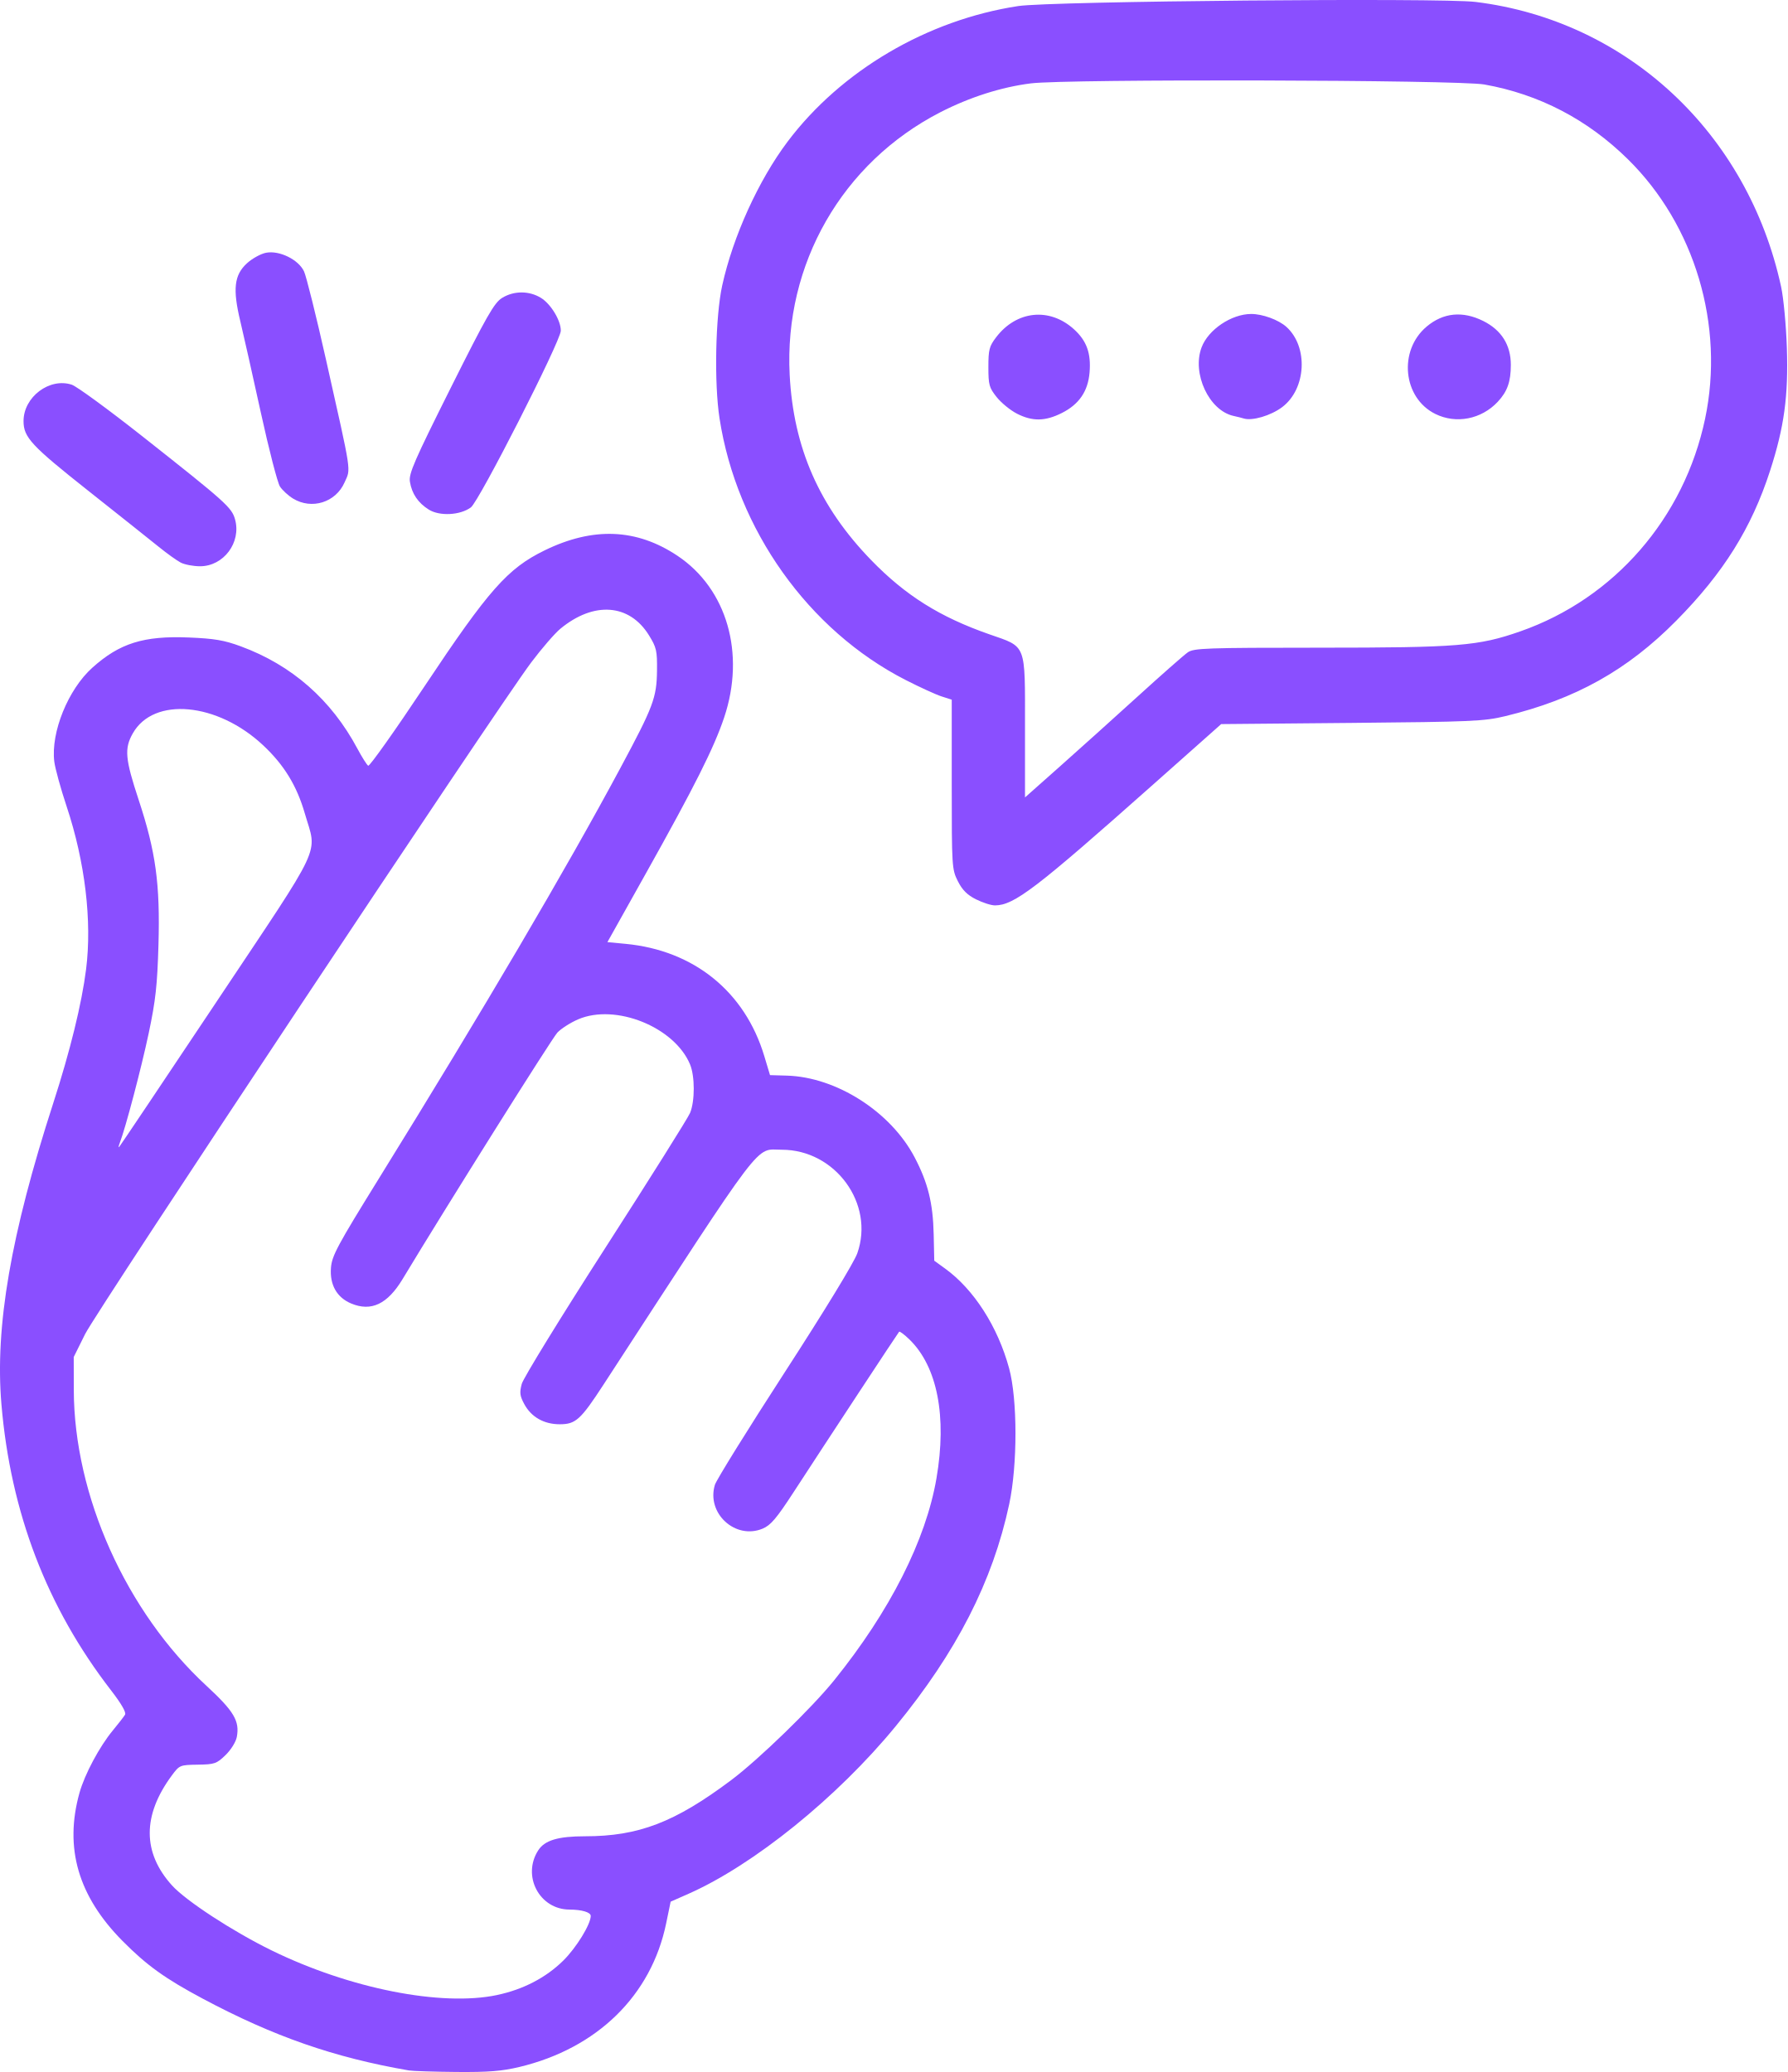
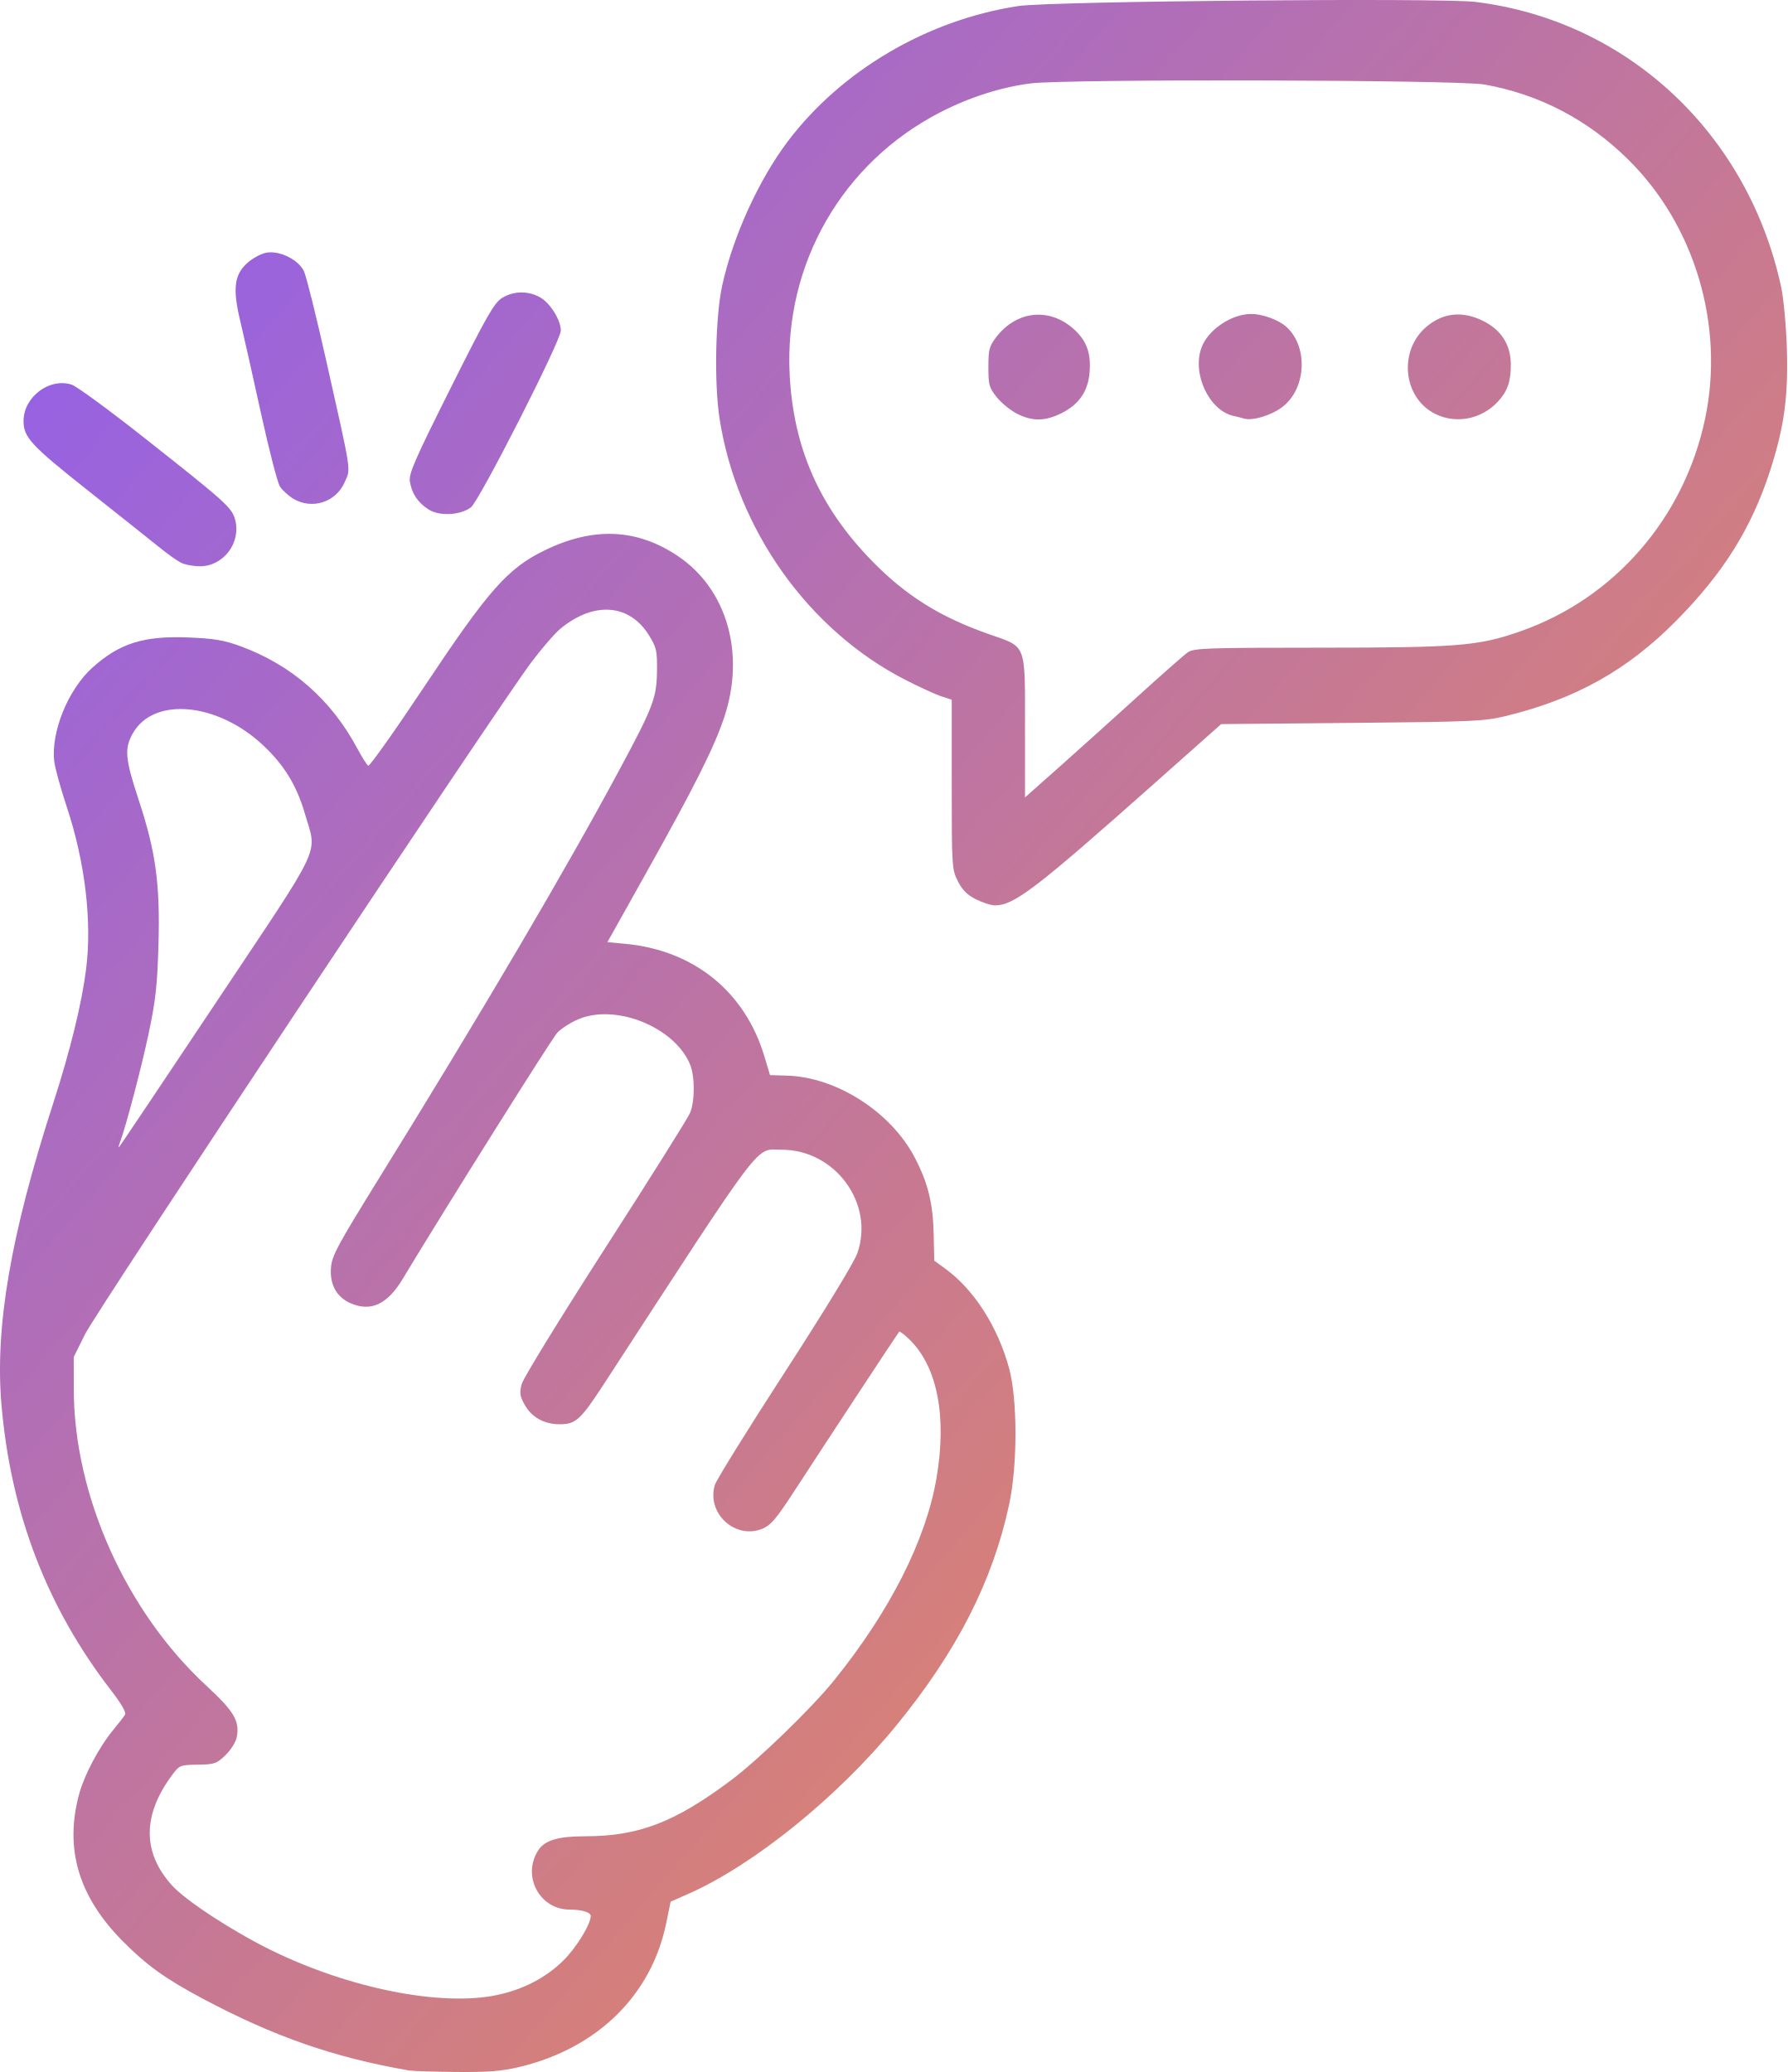
<svg xmlns="http://www.w3.org/2000/svg" width="174.225mm" height="202.023mm" viewBox="0 0 174.225 202.023" version="1.1" id="svg1" xml:space="preserve">
-   <defs id="defs1" />
+   <defs id="defs1">
+     <linearGradient id="brandIconGradient" x1="0%" y1="0%" x2="100%" y2="100%">
+       <stop offset="0%" style="stop-color: #8b5cf6;" />
+       <stop offset="100%" style="stop-color: #fb923c;" />
+     </linearGradient>
+   </defs>
  <g id="layer1" transform="translate(293.1536,42.0485)">
-     <path style="fill:#8a4fff;fill-opacity:1" d="m -253.289,159.823 c -7.281,-1.256 -13.188,-3.313 -20.086,-6.992 -3.69,-1.968 -5.472,-3.25 -7.831,-5.631 -4.33,-4.371 -5.697,-9.073 -4.199,-14.444 0.504,-1.806 1.95,-4.513 3.251,-6.085 0.542,-0.655 1.077,-1.345 1.19,-1.534 0.132,-0.221 -0.358,-1.072 -1.37,-2.381 -6.25,-8.088 -9.785,-17.32 -10.681,-27.892 -0.64,-7.553 0.909,-16.551 5.055,-29.363 1.646,-5.086 2.778,-9.705 3.199,-13.044 0.591,-4.698 -0.099,-10.473 -1.897,-15.877 -0.581,-1.746 -1.123,-3.716 -1.204,-4.376 -0.349,-2.844 1.344,-7.024 3.707,-9.148 2.66,-2.392 5.014,-3.129 9.411,-2.948 2.484,0.102 3.444,0.265 5.051,0.857 4.993,1.839 8.829,5.203 11.384,9.984 0.445,0.832 0.917,1.579 1.049,1.661 0.132,0.082 2.598,-3.395 5.479,-7.726 6.272,-9.428 8.108,-11.507 11.721,-13.27 4.73,-2.309 8.964,-2.136 12.954,0.528 4.821,3.219 6.64,9.521 4.549,15.761 -0.995,2.97 -2.859,6.681 -7.679,15.292 l -3.703,6.615 1.768,0.168 c 6.662,0.633 11.639,4.66 13.526,10.946 l 0.557,1.854 1.647,0.048 c 4.826,0.142 10.115,3.522 12.444,7.954 1.305,2.484 1.799,4.477 1.865,7.525 l 0.056,2.567 1.06,0.768 c 2.802,2.03 5.131,5.66 6.237,9.724 0.823,3.023 0.827,9.43 0.008,13.253 -1.614,7.534 -5.126,14.402 -11.076,21.657 -5.676,6.921 -13.839,13.52 -20.195,16.328 l -1.733,0.766 -0.439,2.123 c -1.453,7.025 -6.714,12.173 -14.3,13.992 -1.715,0.411 -3.018,0.515 -6.145,0.488 -2.183,-0.019 -4.266,-0.086 -4.63,-0.148 z m 8.599,-7.357 c 2.544,-0.536 4.761,-1.69 6.45,-3.356 1.266,-1.249 2.668,-3.528 2.675,-4.349 0.003,-0.359 -0.858,-0.618 -2.074,-0.623 -2.929,-0.012 -4.652,-3.284 -3.043,-5.78 0.628,-0.975 1.937,-1.367 4.564,-1.367 5.218,0 8.751,-1.357 14.236,-5.467 2.671,-2.001 7.879,-7.051 10.051,-9.746 5.435,-6.742 8.935,-13.653 9.971,-19.692 1.035,-6.028 0.085,-10.897 -2.64,-13.538 -0.491,-0.476 -0.941,-0.814 -1.001,-0.751 -0.119,0.126 -7.104,10.748 -10.306,15.672 -1.646,2.531 -2.214,3.199 -2.999,3.527 -2.661,1.112 -5.506,-1.501 -4.654,-4.275 0.147,-0.48 3.212,-5.417 6.81,-10.973 3.891,-6.008 6.757,-10.708 7.071,-11.599 1.704,-4.825 -2.14,-10.097 -7.361,-10.097 -2.655,0 -1.42,-1.627 -17.369,22.886 -2.242,3.445 -2.721,3.881 -4.276,3.881 -1.538,0 -2.773,-0.699 -3.454,-1.957 -0.437,-0.806 -0.478,-1.13 -0.251,-1.979 0.149,-0.558 3.817,-6.529 8.152,-13.268 4.334,-6.739 8.049,-12.656 8.255,-13.148 0.481,-1.152 0.48,-3.586 -0.003,-4.741 -1.522,-3.644 -7.266,-5.954 -10.908,-4.387 -0.744,0.32 -1.653,0.901 -2.021,1.29 -0.537,0.569 -10.83,16.964 -15.087,24.028 -1.478,2.452 -3.06,3.205 -5.018,2.387 -1.397,-0.584 -2.099,-1.824 -1.97,-3.481 0.091,-1.174 0.62,-2.159 4.689,-8.731 10.204,-16.483 18.257,-30.175 23.528,-40.002 3.217,-5.997 3.538,-6.851 3.568,-9.493 0.022,-1.937 -0.05,-2.255 -0.779,-3.436 -1.905,-3.087 -5.375,-3.345 -8.645,-0.643 -0.54,0.446 -1.817,1.923 -2.839,3.283 -3.313,4.408 -42.348,63.187 -43.49,65.488 l -1.108,2.232 0.006,3.192 c 0.02,10.314 5.092,21.629 12.947,28.88 2.667,2.462 3.236,3.423 2.946,4.972 -0.091,0.487 -0.568,1.254 -1.099,1.769 -0.87,0.844 -1.065,0.911 -2.708,0.935 -1.74,0.026 -1.783,0.044 -2.533,1.058 -2.872,3.888 -2.865,7.521 0.021,10.715 1.355,1.5 5.938,4.491 9.704,6.334 7.625,3.73 16.558,5.499 21.991,4.353 z M -272.051,55.631 c 10.586,-15.878 9.812,-14.227 8.611,-18.374 -0.781,-2.698 -2.018,-4.721 -4.053,-6.631 -4.468,-4.193 -10.678,-4.767 -12.712,-1.174 -0.841,1.484 -0.753,2.484 0.571,6.493 1.668,5.051 2.099,8.203 1.929,14.119 -0.114,3.957 -0.276,5.429 -0.948,8.61 -0.72,3.408 -2.265,9.268 -2.825,10.716 -0.113,0.291 -0.141,0.47 -0.063,0.397 0.078,-0.073 4.349,-6.443 9.491,-14.155 z m 74.05,-9.988 c -0.862,-0.435 -1.341,-0.913 -1.776,-1.776 -0.579,-1.149 -0.595,-1.401 -0.595,-9.438 v -8.258 l -0.992,-0.318 c -0.546,-0.175 -2.123,-0.896 -3.506,-1.603 -9.474,-4.842 -16.462,-14.668 -18.139,-25.505 -0.533,-3.442 -0.401,-9.955 0.262,-12.965 1.053,-4.781 3.543,-10.258 6.37,-14.015 5.216,-6.93 13.619,-11.872 22.484,-13.223 3.136,-0.478 41.183,-0.821 44.585,-0.403 14.777,1.819 26.537,12.784 29.788,27.773 0.237,1.091 0.489,3.77 0.56,5.953 0.154,4.713 -0.256,7.72 -1.636,11.985 -1.809,5.59 -4.541,9.961 -9.133,14.609 -4.771,4.831 -9.839,7.663 -16.669,9.316 -2.068,0.501 -3.271,0.554 -14.978,0.661 l -12.729,0.116 -6.67,5.924 c -11.406,10.131 -13.507,11.737 -15.375,11.753 -0.369,0.003 -1.203,-0.262 -1.852,-0.59 z m 15.753,-19.783 c 2.328,-2.119 4.528,-4.056 4.888,-4.304 0.594,-0.411 1.777,-0.452 12.832,-0.454 13.537,-0.002 15.493,-0.161 19.586,-1.593 9.164,-3.206 15.976,-11.046 18.013,-20.734 1.913,-9.093 -0.996,-18.866 -7.529,-25.299 -3.941,-3.88 -8.656,-6.336 -13.993,-7.287 -2.571,-0.458 -40.673,-0.552 -44.21,-0.108 -2.872,0.36 -5.97,1.349 -8.823,2.815 -9.564,4.916 -15.242,14.812 -14.687,25.598 0.367,7.122 2.891,12.861 7.951,18.075 3.339,3.441 6.682,5.54 11.506,7.225 3.666,1.28 3.484,0.807 3.484,9.041 v 6.866 l 3.373,-2.994 c 1.855,-1.647 5.278,-4.728 7.607,-6.846 z m -11.769,-27.577 c -0.641,-0.327 -1.529,-1.053 -1.974,-1.612 -0.734,-0.922 -0.809,-1.194 -0.809,-2.93 0,-1.698 0.085,-2.025 0.758,-2.908 1.981,-2.6 5.199,-2.934 7.576,-0.786 1.245,1.125 1.686,2.34 1.531,4.214 -0.153,1.843 -1.023,3.115 -2.708,3.961 -1.622,0.814 -2.867,0.832 -4.375,0.062 z m 22.087,0.465 c -0.146,-0.049 -0.583,-0.158 -0.972,-0.244 -2.39,-0.525 -4.074,-4.143 -3.112,-6.687 0.652,-1.726 2.898,-3.241 4.82,-3.253 1.112,-0.006 2.683,0.568 3.45,1.261 2.152,1.946 1.935,6.048 -0.413,7.82 -1.112,0.839 -2.95,1.376 -3.773,1.102 z m 18.698,-0.438 c -3.164,-1.566 -3.62,-6.179 -0.842,-8.517 1.615,-1.359 3.506,-1.546 5.512,-0.547 1.779,0.886 2.694,2.341 2.694,4.28 0,1.642 -0.338,2.598 -1.274,3.599 -1.597,1.709 -4.062,2.189 -6.09,1.185 z M -275.537,12.804 c -0.377,-0.197 -1.331,-0.88 -2.121,-1.52 -0.79,-0.639 -3.899,-3.112 -6.907,-5.495 -5.542,-4.389 -6.294,-5.198 -6.294,-6.78 0,-2.352 2.535,-4.264 4.704,-3.548 0.48,0.159 3.577,2.423 6.882,5.032 8.153,6.436 8.713,6.938 9.035,8.104 0.621,2.247 -1.117,4.569 -3.417,4.566 -0.658,-8.96e-4 -1.505,-0.162 -1.881,-0.359 z m 24.181,-5.168 c -1.045,-0.657 -1.648,-1.548 -1.838,-2.72 -0.125,-0.771 0.429,-2.044 3.972,-9.129 3.531,-7.059 4.246,-8.312 5.017,-8.789 1.149,-0.71 2.642,-0.71 3.791,-2.19e-4 0.969,0.599 1.948,2.223 1.931,3.204 -0.018,1.022 -7.962,16.627 -8.767,17.222 -1.042,0.771 -3.052,0.875 -4.106,0.212 z m -13.229,-1.074 c -0.465,-0.284 -1.039,-0.811 -1.276,-1.172 -0.237,-0.361 -1.077,-3.611 -1.868,-7.223 -0.791,-3.611 -1.69,-7.614 -1.998,-8.894 -0.756,-3.14 -0.599,-4.507 0.648,-5.65 0.512,-0.469 1.353,-0.932 1.869,-1.029 1.298,-0.244 3.147,0.664 3.692,1.812 0.222,0.468 1.191,4.362 2.154,8.653 2.545,11.348 2.421,10.525 1.798,11.934 -0.862,1.948 -3.199,2.678 -5.019,1.569 z" id="path8" />
+     <path fill="url(#brandIconGradient)" d="m -253.289,159.823 c -7.281,-1.256 -13.188,-3.313 -20.086,-6.992 -3.69,-1.968 -5.472,-3.25 -7.831,-5.631 -4.33,-4.371 -5.697,-9.073 -4.199,-14.444 0.504,-1.806 1.95,-4.513 3.251,-6.085 0.542,-0.655 1.077,-1.345 1.19,-1.534 0.132,-0.221 -0.358,-1.072 -1.37,-2.381 -6.25,-8.088 -9.785,-17.32 -10.681,-27.892 -0.64,-7.553 0.909,-16.551 5.055,-29.363 1.646,-5.086 2.778,-9.705 3.199,-13.044 0.591,-4.698 -0.099,-10.473 -1.897,-15.877 -0.581,-1.746 -1.123,-3.716 -1.204,-4.376 -0.349,-2.844 1.344,-7.024 3.707,-9.148 2.66,-2.392 5.014,-3.129 9.411,-2.948 2.484,0.102 3.444,0.265 5.051,0.857 4.993,1.839 8.829,5.203 11.384,9.984 0.445,0.832 0.917,1.579 1.049,1.661 0.132,0.082 2.598,-3.395 5.479,-7.726 6.272,-9.428 8.108,-11.507 11.721,-13.27 4.73,-2.309 8.964,-2.136 12.954,0.528 4.821,3.219 6.64,9.521 4.549,15.761 -0.995,2.97 -2.859,6.681 -7.679,15.292 l -3.703,6.615 1.768,0.168 c 6.662,0.633 11.639,4.66 13.526,10.946 l 0.557,1.854 1.647,0.048 c 4.826,0.142 10.115,3.522 12.444,7.954 1.305,2.484 1.799,4.477 1.865,7.525 l 0.056,2.567 1.06,0.768 c 2.802,2.03 5.131,5.66 6.237,9.724 0.823,3.023 0.827,9.43 0.008,13.253 -1.614,7.534 -5.126,14.402 -11.076,21.657 -5.676,6.921 -13.839,13.52 -20.195,16.328 l -1.733,0.766 -0.439,2.123 c -1.453,7.025 -6.714,12.173 -14.3,13.992 -1.715,0.411 -3.018,0.515 -6.145,0.488 -2.183,-0.019 -4.266,-0.086 -4.63,-0.148 z m 8.599,-7.357 c 2.544,-0.536 4.761,-1.69 6.45,-3.356 1.266,-1.249 2.668,-3.528 2.675,-4.349 0.003,-0.359 -0.858,-0.618 -2.074,-0.623 -2.929,-0.012 -4.652,-3.284 -3.043,-5.78 0.628,-0.975 1.937,-1.367 4.564,-1.367 5.218,0 8.751,-1.357 14.236,-5.467 2.671,-2.001 7.879,-7.051 10.051,-9.746 5.435,-6.742 8.935,-13.653 9.971,-19.692 1.035,-6.028 0.085,-10.897 -2.64,-13.538 -0.491,-0.476 -0.941,-0.814 -1.001,-0.751 -0.119,0.126 -7.104,10.748 -10.306,15.672 -1.646,2.531 -2.214,3.199 -2.999,3.527 -2.661,1.112 -5.506,-1.501 -4.654,-4.275 0.147,-0.48 3.212,-5.417 6.81,-10.973 3.891,-6.008 6.757,-10.708 7.071,-11.599 1.704,-4.825 -2.14,-10.097 -7.361,-10.097 -2.655,0 -1.42,-1.627 -17.369,22.886 -2.242,3.445 -2.721,3.881 -4.276,3.881 -1.538,0 -2.773,-0.699 -3.454,-1.957 -0.437,-0.806 -0.478,-1.13 -0.251,-1.979 0.149,-0.558 3.817,-6.529 8.152,-13.268 4.334,-6.739 8.049,-12.656 8.255,-13.148 0.481,-1.152 0.48,-3.586 -0.003,-4.741 -1.522,-3.644 -7.266,-5.954 -10.908,-4.387 -0.744,0.32 -1.653,0.901 -2.021,1.29 -0.537,0.569 -10.83,16.964 -15.087,24.028 -1.478,2.452 -3.06,3.205 -5.018,2.387 -1.397,-0.584 -2.099,-1.824 -1.97,-3.481 0.091,-1.174 0.62,-2.159 4.689,-8.731 10.204,-16.483 18.257,-30.175 23.528,-40.002 3.217,-5.997 3.538,-6.851 3.568,-9.493 0.022,-1.937 -0.05,-2.255 -0.779,-3.436 -1.905,-3.087 -5.375,-3.345 -8.645,-0.643 -0.54,0.446 -1.817,1.923 -2.839,3.283 -3.313,4.408 -42.348,63.187 -43.49,65.488 l -1.108,2.232 0.006,3.192 c 0.02,10.314 5.092,21.629 12.947,28.88 2.667,2.462 3.236,3.423 2.946,4.972 -0.091,0.487 -0.568,1.254 -1.099,1.769 -0.87,0.844 -1.065,0.911 -2.708,0.935 -1.74,0.026 -1.783,0.044 -2.533,1.058 -2.872,3.888 -2.865,7.521 0.021,10.715 1.355,1.5 5.938,4.491 9.704,6.334 7.625,3.73 16.558,5.499 21.991,4.353 z M -272.051,55.631 c 10.586,-15.878 9.812,-14.227 8.611,-18.374 -0.781,-2.698 -2.018,-4.721 -4.053,-6.631 -4.468,-4.193 -10.678,-4.767 -12.712,-1.174 -0.841,1.484 -0.753,2.484 0.571,6.493 1.668,5.051 2.099,8.203 1.929,14.119 -0.114,3.957 -0.276,5.429 -0.948,8.61 -0.72,3.408 -2.265,9.268 -2.825,10.716 -0.113,0.291 -0.141,0.47 -0.063,0.397 0.078,-0.073 4.349,-6.443 9.491,-14.155 z m 74.05,-9.988 c -0.862,-0.435 -1.341,-0.913 -1.776,-1.776 -0.579,-1.149 -0.595,-1.401 -0.595,-9.438 v -8.258 l -0.992,-0.318 c -0.546,-0.175 -2.123,-0.896 -3.506,-1.603 -9.474,-4.842 -16.462,-14.668 -18.139,-25.505 -0.533,-3.442 -0.401,-9.955 0.262,-12.965 1.053,-4.781 3.543,-10.258 6.37,-14.015 5.216,-6.93 13.619,-11.872 22.484,-13.223 3.136,-0.478 41.183,-0.821 44.585,-0.403 14.777,1.819 26.537,12.784 29.788,27.773 0.237,1.091 0.489,3.77 0.56,5.953 0.154,4.713 -0.256,7.72 -1.636,11.985 -1.809,5.59 -4.541,9.961 -9.133,14.609 -4.771,4.831 -9.839,7.663 -16.669,9.316 -2.068,0.501 -3.271,0.554 -14.978,0.661 l -12.729,0.116 -6.67,5.924 c -11.406,10.131 -13.507,11.737 -15.375,11.753 -0.369,0.003 -1.203,-0.262 -1.852,-0.59 z m 15.753,-19.783 c 2.328,-2.119 4.528,-4.056 4.888,-4.304 0.594,-0.411 1.777,-0.452 12.832,-0.454 13.537,-0.002 15.493,-0.161 19.586,-1.593 9.164,-3.206 15.976,-11.046 18.013,-20.734 1.913,-9.093 -0.996,-18.866 -7.529,-25.299 -3.941,-3.88 -8.656,-6.336 -13.993,-7.287 -2.571,-0.458 -40.673,-0.552 -44.21,-0.108 -2.872,0.36 -5.97,1.349 -8.823,2.815 -9.564,4.916 -15.242,14.812 -14.687,25.598 0.367,7.122 2.891,12.861 7.951,18.075 3.339,3.441 6.682,5.54 11.506,7.225 3.666,1.28 3.484,0.807 3.484,9.041 v 6.866 l 3.373,-2.994 c 1.855,-1.647 5.278,-4.728 7.607,-6.846 z m -11.769,-27.577 c -0.641,-0.327 -1.529,-1.053 -1.974,-1.612 -0.734,-0.922 -0.809,-1.194 -0.809,-2.93 0,-1.698 0.085,-2.025 0.758,-2.908 1.981,-2.6 5.199,-2.934 7.576,-0.786 1.245,1.125 1.686,2.34 1.531,4.214 -0.153,1.843 -1.023,3.115 -2.708,3.961 -1.622,0.814 -2.867,0.832 -4.375,0.062 z m 22.087,0.465 c -0.146,-0.049 -0.583,-0.158 -0.972,-0.244 -2.39,-0.525 -4.074,-4.143 -3.112,-6.687 0.652,-1.726 2.898,-3.241 4.82,-3.253 1.112,-0.006 2.683,0.568 3.45,1.261 2.152,1.946 1.935,6.048 -0.413,7.82 -1.112,0.839 -2.95,1.376 -3.773,1.102 z m 18.698,-0.438 c -3.164,-1.566 -3.62,-6.179 -0.842,-8.517 1.615,-1.359 3.506,-1.546 5.512,-0.547 1.779,0.886 2.694,2.341 2.694,4.28 0,1.642 -0.338,2.598 -1.274,3.599 -1.597,1.709 -4.062,2.189 -6.09,1.185 z M -275.537,12.804 c -0.377,-0.197 -1.331,-0.88 -2.121,-1.52 -0.79,-0.639 -3.899,-3.112 -6.907,-5.495 -5.542,-4.389 -6.294,-5.198 -6.294,-6.78 0,-2.352 2.535,-4.264 4.704,-3.548 0.48,0.159 3.577,2.423 6.882,5.032 8.153,6.436 8.713,6.938 9.035,8.104 0.621,2.247 -1.117,4.569 -3.417,4.566 -0.658,-8.96e-4 -1.505,-0.162 -1.881,-0.359 z m 24.181,-5.168 c -1.045,-0.657 -1.648,-1.548 -1.838,-2.72 -0.125,-0.771 0.429,-2.044 3.972,-9.129 3.531,-7.059 4.246,-8.312 5.017,-8.789 1.149,-0.71 2.642,-0.71 3.791,-2.19e-4 0.969,0.599 1.948,2.223 1.931,3.204 -0.018,1.022 -7.962,16.627 -8.767,17.222 -1.042,0.771 -3.052,0.875 -4.106,0.212 z m -13.229,-1.074 c -0.465,-0.284 -1.039,-0.811 -1.276,-1.172 -0.237,-0.361 -1.077,-3.611 -1.868,-7.223 -0.791,-3.611 -1.69,-7.614 -1.998,-8.894 -0.756,-3.14 -0.599,-4.507 0.648,-5.65 0.512,-0.469 1.353,-0.932 1.869,-1.029 1.298,-0.244 3.147,0.664 3.692,1.812 0.222,0.468 1.191,4.362 2.154,8.653 2.545,11.348 2.421,10.525 1.798,11.934 -0.862,1.948 -3.199,2.678 -5.019,1.569 z" id="path8" />
  </g>
</svg>
